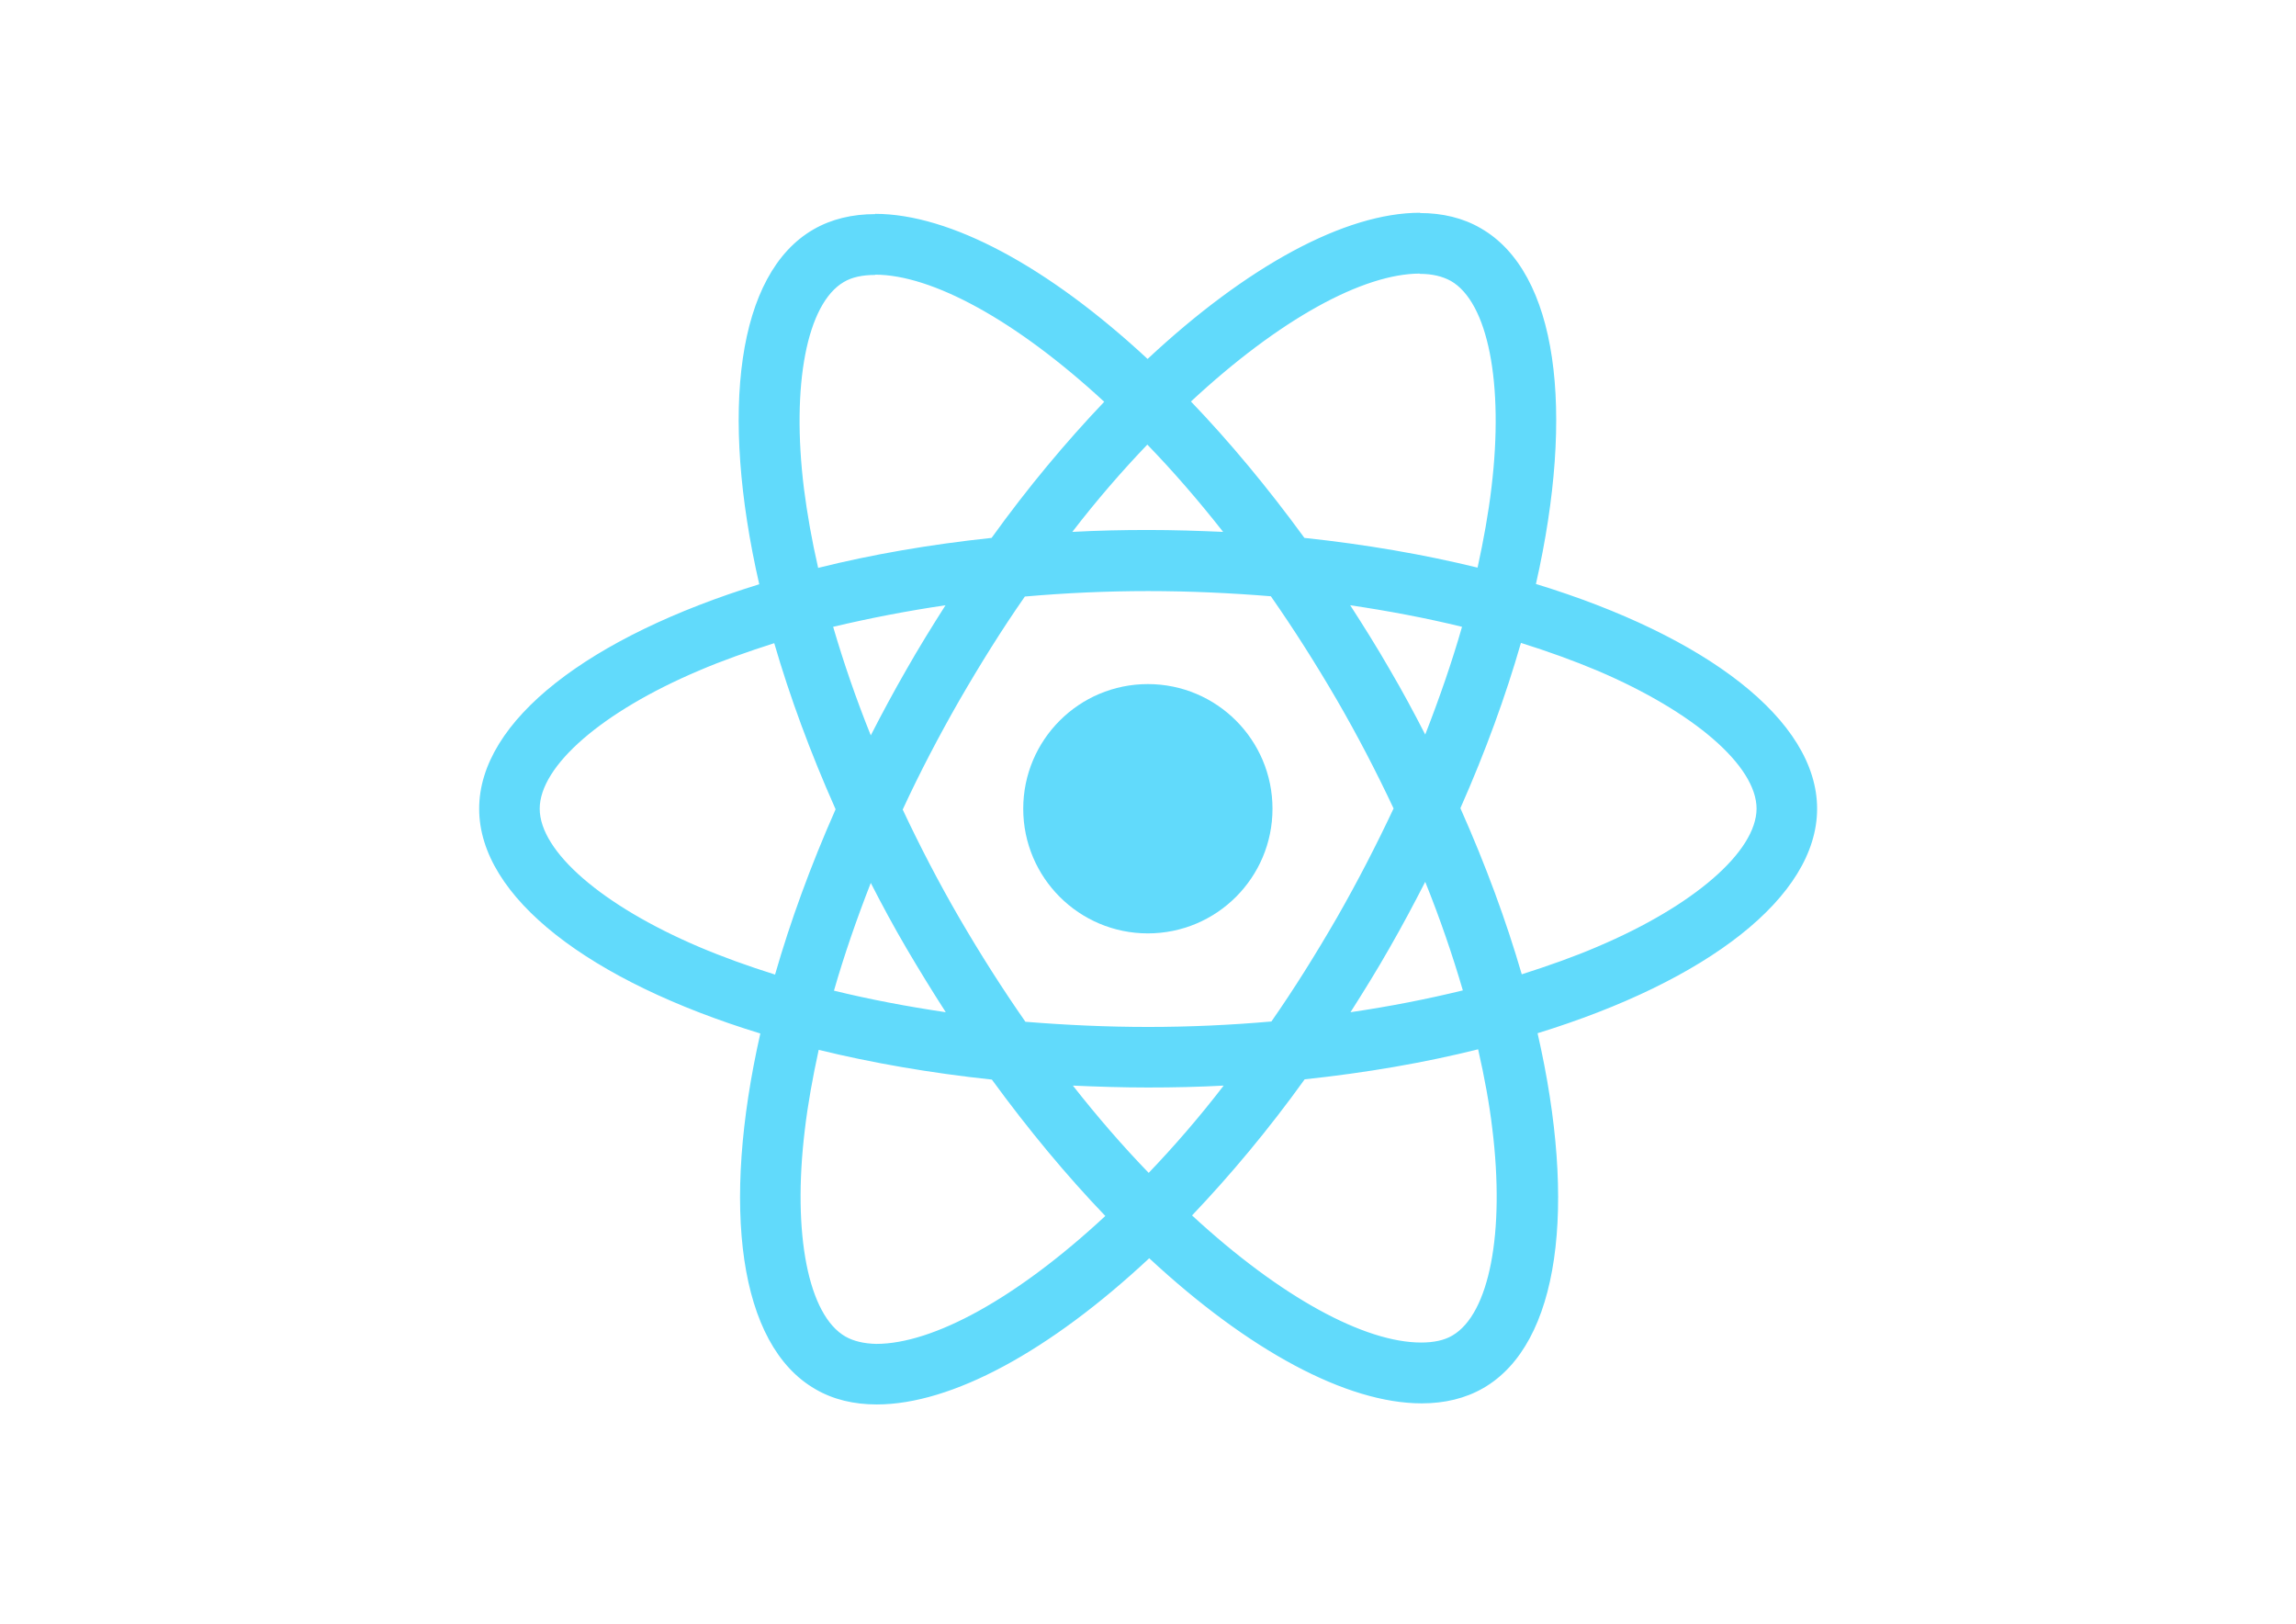
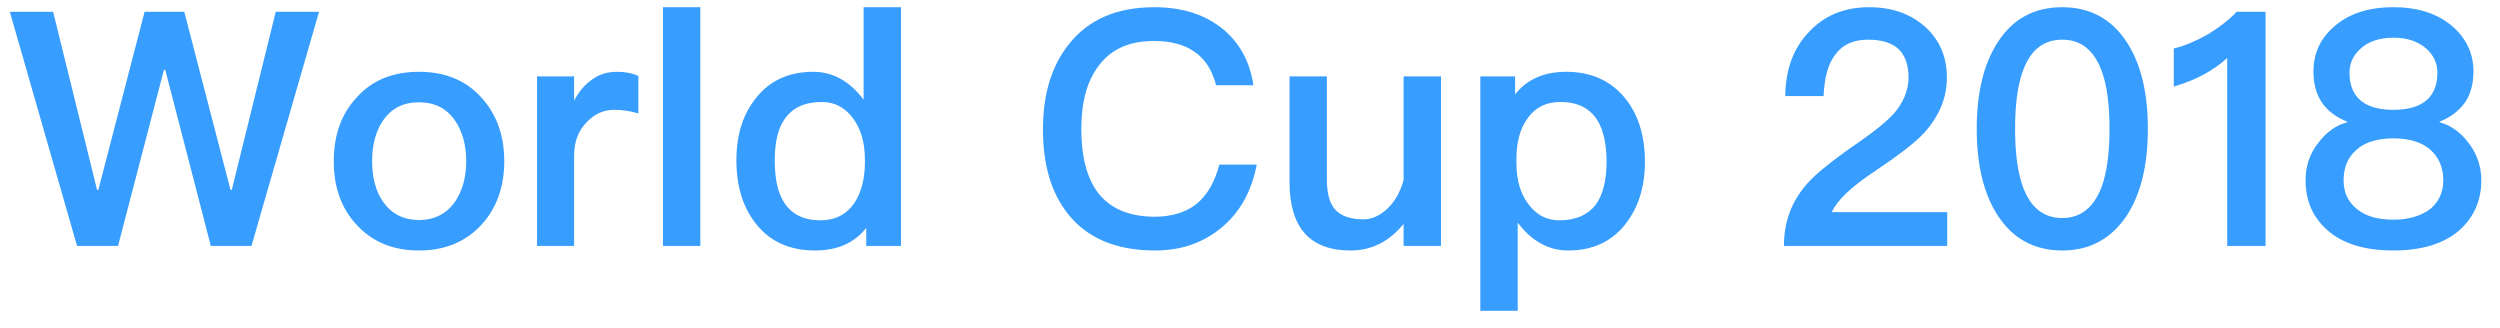
- <svg xmlns="http://www.w3.org/2000/svg" viewBox="0 0 841.9 595.3">
-   <g fill="#61DAFB">
-     <path d="M666.3 296.5c0-32.5-40.7-63.3-103.1-82.4 14.4-63.6 8-114.2-20.2-130.4-6.5-3.8-14.1-5.6-22.4-5.6v22.3c4.6 0 8.3.9 11.4 2.6 13.6 7.8 19.5 37.5 14.9 75.7-1.1 9.4-2.9 19.3-5.1 29.4-19.6-4.8-41-8.5-63.5-10.9-13.5-18.5-27.5-35.3-41.6-50 32.6-30.3 63.2-46.9 84-46.9V78c-27.5 0-63.5 19.6-99.9 53.6-36.4-33.8-72.4-53.2-99.9-53.2v22.3c20.7 0 51.4 16.5 84 46.6-14 14.7-28 31.4-41.3 49.9-22.6 2.4-44 6.1-63.6 11-2.3-10-4-19.7-5.2-29-4.7-38.2 1.1-67.9 14.6-75.8 3-1.8 6.9-2.6 11.5-2.6V78.5c-8.4 0-16 1.8-22.6 5.6-28.1 16.2-34.4 66.7-19.9 130.1-62.2 19.2-102.7 49.9-102.7 82.3 0 32.5 40.7 63.3 103.1 82.4-14.4 63.6-8 114.2 20.2 130.4 6.5 3.8 14.1 5.6 22.5 5.6 27.5 0 63.5-19.6 99.9-53.6 36.4 33.8 72.4 53.2 99.9 53.2 8.4 0 16-1.8 22.6-5.6 28.1-16.2 34.4-66.7 19.9-130.1 62-19.1 102.5-49.9 102.5-82.3zm-130.2-66.7c-3.7 12.9-8.3 26.2-13.5 39.5-4.1-8-8.4-16-13.1-24-4.6-8-9.5-15.8-14.4-23.4 14.2 2.1 27.9 4.7 41 7.9zm-45.8 106.5c-7.8 13.5-15.8 26.3-24.1 38.2-14.9 1.3-30 2-45.2 2-15.1 0-30.2-.7-45-1.9-8.3-11.9-16.4-24.6-24.2-38-7.6-13.1-14.5-26.4-20.8-39.8 6.2-13.4 13.2-26.8 20.7-39.9 7.8-13.5 15.8-26.3 24.1-38.2 14.9-1.3 30-2 45.2-2 15.1 0 30.2.7 45 1.9 8.3 11.9 16.4 24.6 24.2 38 7.6 13.1 14.5 26.4 20.8 39.8-6.3 13.4-13.2 26.8-20.7 39.9zm32.3-13c5.4 13.4 10 26.8 13.8 39.8-13.1 3.2-26.9 5.9-41.2 8 4.9-7.7 9.8-15.6 14.4-23.7 4.6-8 8.9-16.1 13-24.1zM421.2 430c-9.3-9.6-18.6-20.3-27.8-32 9 .4 18.2.7 27.5.7 9.4 0 18.7-.2 27.8-.7-9 11.7-18.3 22.4-27.5 32zm-74.4-58.9c-14.2-2.1-27.9-4.7-41-7.9 3.7-12.9 8.3-26.2 13.5-39.5 4.1 8 8.4 16 13.1 24 4.7 8 9.5 15.8 14.4 23.4zM420.7 163c9.3 9.6 18.6 20.3 27.8 32-9-.4-18.2-.7-27.5-.7-9.4 0-18.7.2-27.8.7 9-11.7 18.3-22.4 27.5-32zm-74 58.9c-4.9 7.7-9.8 15.6-14.4 23.7-4.6 8-8.9 16-13 24-5.4-13.4-10-26.8-13.8-39.8 13.1-3.1 26.9-5.8 41.2-7.9zm-90.5 125.2c-35.4-15.1-58.3-34.9-58.3-50.6 0-15.7 22.9-35.6 58.3-50.6 8.6-3.7 18-7 27.7-10.1 5.7 19.6 13.2 40 22.5 60.9-9.2 20.8-16.6 41.1-22.2 60.6-9.9-3.1-19.3-6.5-28-10.2zM310 490c-13.6-7.8-19.5-37.5-14.9-75.7 1.1-9.4 2.9-19.3 5.1-29.4 19.6 4.8 41 8.5 63.5 10.9 13.5 18.5 27.5 35.3 41.6 50-32.6 30.3-63.2 46.9-84 46.9-4.5-.1-8.3-1-11.3-2.7zm237.2-76.2c4.7 38.2-1.1 67.9-14.6 75.8-3 1.8-6.9 2.6-11.5 2.6-20.7 0-51.4-16.5-84-46.6 14-14.7 28-31.4 41.3-49.9 22.6-2.4 44-6.1 63.6-11 2.3 10.1 4.1 19.8 5.2 29.1zm38.5-66.7c-8.6 3.7-18 7-27.7 10.1-5.7-19.6-13.2-40-22.5-60.9 9.2-20.8 16.6-41.1 22.2-60.6 9.9 3.1 19.3 6.5 28.1 10.2 35.4 15.1 58.3 34.9 58.3 50.6-.1 15.7-23 35.6-58.4 50.6zM320.8 78.4z" />
-     <circle cx="420.9" cy="296.5" r="45.7" />
-     <path d="M520.5 78.1z" />
+ <svg xmlns="http://www.w3.org/2000/svg" width="122px" height="16px" viewBox="0 0 122 16" version="1.1">
+   <g id="Page-1" stroke="none" stroke-width="1" fill="none" fill-rule="evenodd">
+     <path d="M5.76,12 L8,3.408 L8.064,3.408 L10.288,12 L12.272,12 L15.568,0.576 L13.456,0.576 L11.312,9.264 L11.248,9.264 L8.992,0.576 L7.056,0.576 L4.8,9.264 L4.736,9.264 L2.592,0.576 L0.48,0.576 L3.76,12 L5.76,12 Z M20.448,12.224 C21.696,12.224 22.72,11.808 23.488,10.976 C24.224,10.176 24.608,9.136 24.608,7.872 C24.608,6.592 24.224,5.552 23.472,4.736 C22.704,3.904 21.696,3.504 20.448,3.504 C19.184,3.504 18.176,3.904 17.424,4.736 C16.656,5.552 16.288,6.592 16.288,7.872 C16.288,9.136 16.656,10.176 17.408,10.976 C18.176,11.808 19.184,12.224 20.448,12.224 Z M20.448,10.736 C19.68,10.736 19.104,10.432 18.688,9.84 C18.336,9.328 18.16,8.672 18.16,7.872 C18.16,7.072 18.336,6.4 18.688,5.888 C19.104,5.28 19.68,4.992 20.448,4.992 C21.2,4.992 21.792,5.28 22.208,5.888 C22.56,6.4 22.752,7.072 22.752,7.872 C22.752,8.656 22.56,9.312 22.208,9.84 C21.792,10.432 21.2,10.736 20.448,10.736 Z M28.016,12 L28.016,7.616 C28.016,6.912 28.224,6.352 28.672,5.92 C29.056,5.536 29.488,5.36 29.968,5.36 C30.352,5.36 30.736,5.408 31.152,5.536 L31.152,3.712 C30.864,3.568 30.512,3.504 30.112,3.504 C29.6,3.504 29.168,3.648 28.8,3.952 C28.496,4.176 28.24,4.496 28.016,4.912 L28.016,3.728 L26.208,3.728 L26.208,12 L28.016,12 Z M34.176,12 L34.176,0.352 L32.352,0.352 L32.352,12 L34.176,12 Z M39.776,12.224 C40.864,12.224 41.696,11.856 42.272,11.12 L42.272,12 L43.968,12 L43.968,0.352 L42.144,0.352 L42.144,4.864 C41.456,3.952 40.64,3.504 39.68,3.504 C38.496,3.504 37.552,3.936 36.88,4.8 C36.24,5.6 35.936,6.608 35.936,7.824 C35.936,9.088 36.256,10.128 36.896,10.928 C37.584,11.792 38.544,12.224 39.776,12.224 Z M40.048,10.752 C39.232,10.752 38.64,10.464 38.272,9.888 C37.952,9.408 37.808,8.72 37.808,7.824 C37.808,6.928 37.968,6.256 38.304,5.792 C38.688,5.248 39.28,4.976 40.112,4.976 C40.688,4.976 41.184,5.216 41.568,5.696 C41.984,6.208 42.208,6.912 42.208,7.792 L42.208,7.92 C42.208,8.72 42.032,9.392 41.696,9.904 C41.312,10.464 40.752,10.752 40.048,10.752 Z M56.368,12.224 C57.6,12.224 58.656,11.872 59.536,11.168 C60.48,10.416 61.072,9.376 61.328,8.032 L59.504,8.032 C59.28,8.896 58.896,9.552 58.352,9.984 C57.84,10.368 57.168,10.576 56.352,10.576 C55.104,10.576 54.176,10.176 53.584,9.408 C53.04,8.688 52.768,7.648 52.768,6.304 C52.768,4.992 53.04,3.968 53.6,3.232 C54.208,2.4 55.104,2 56.304,2 C57.104,2 57.76,2.16 58.272,2.512 C58.8,2.864 59.152,3.408 59.344,4.16 L61.168,4.16 C60.992,3.008 60.496,2.08 59.664,1.408 C58.8,0.704 57.68,0.352 56.336,0.352 C54.512,0.352 53.12,0.944 52.16,2.16 C51.312,3.216 50.896,4.608 50.896,6.304 C50.896,8.032 51.296,9.408 52.112,10.432 C53.04,11.616 54.464,12.224 56.368,12.224 Z M65.904,12.224 C66.928,12.224 67.792,11.792 68.496,10.928 L68.496,12 L70.32,12 L70.32,3.728 L68.496,3.728 L68.496,8.784 C68.336,9.376 68.064,9.84 67.696,10.192 C67.328,10.528 66.944,10.704 66.544,10.704 C65.904,10.704 65.456,10.544 65.168,10.24 C64.88,9.92 64.752,9.44 64.752,8.768 L64.752,3.728 L62.928,3.728 L62.928,8.88 C62.928,11.104 63.92,12.224 65.904,12.224 Z M74.064,15.168 L74.064,10.864 C74.736,11.76 75.568,12.224 76.528,12.224 C77.712,12.224 78.656,11.792 79.328,10.928 C79.952,10.128 80.272,9.12 80.272,7.904 C80.272,6.624 79.952,5.6 79.312,4.8 C78.608,3.936 77.648,3.504 76.432,3.504 C75.344,3.504 74.512,3.872 73.936,4.608 L73.936,3.728 L72.24,3.728 L72.24,15.168 L74.064,15.168 Z M76.096,10.752 C75.504,10.752 75.024,10.512 74.64,10.032 C74.208,9.504 74,8.8 74,7.936 L74,7.808 C74,6.976 74.16,6.32 74.512,5.824 C74.896,5.248 75.44,4.976 76.16,4.976 C76.96,4.976 77.552,5.264 77.936,5.84 C78.24,6.32 78.4,7.008 78.4,7.904 C78.4,8.8 78.224,9.488 77.888,9.968 C77.504,10.48 76.896,10.752 76.096,10.752 Z M95.024,12 L95.024,10.352 L89.392,10.352 C89.648,9.776 90.352,9.104 91.52,8.336 C92.64,7.584 93.44,6.976 93.888,6.496 C94.624,5.68 95.008,4.784 95.008,3.792 C95.008,2.768 94.656,1.952 93.952,1.312 C93.232,0.672 92.32,0.352 91.216,0.352 C89.984,0.352 88.992,0.768 88.24,1.6 C87.504,2.384 87.136,3.408 87.12,4.688 L88.992,4.688 C89.024,3.792 89.216,3.104 89.568,2.656 C89.92,2.176 90.448,1.936 91.152,1.936 C91.808,1.936 92.304,2.08 92.64,2.384 C92.96,2.688 93.136,3.152 93.136,3.776 C93.136,4.416 92.88,5.024 92.384,5.584 C92.064,5.92 91.552,6.352 90.816,6.864 C89.488,7.776 88.608,8.48 88.192,8.96 C87.424,9.824 87.056,10.832 87.056,12 L95.024,12 Z M100.64,12.224 C101.968,12.224 103.008,11.664 103.76,10.56 C104.464,9.504 104.816,8.08 104.816,6.288 C104.816,4.496 104.464,3.072 103.76,2.016 C103.008,0.896 101.968,0.352 100.64,0.352 C99.296,0.352 98.256,0.896 97.52,2.016 C96.816,3.072 96.464,4.496 96.464,6.288 C96.464,8.08 96.816,9.504 97.52,10.56 C98.256,11.664 99.296,12.224 100.64,12.224 Z M100.64,10.64 C99.728,10.64 99.088,10.128 98.72,9.12 C98.464,8.416 98.336,7.472 98.336,6.288 C98.336,5.088 98.464,4.144 98.72,3.456 C99.088,2.432 99.728,1.936 100.64,1.936 C101.536,1.936 102.176,2.432 102.56,3.456 C102.816,4.144 102.944,5.088 102.944,6.288 C102.944,7.472 102.816,8.416 102.56,9.12 C102.176,10.128 101.536,10.64 100.64,10.64 Z M110.56,12 L110.56,0.576 L109.152,0.576 C108.768,0.976 108.288,1.344 107.712,1.696 C107.136,2.016 106.592,2.24 106.08,2.368 L106.08,4.224 C107.136,3.92 108,3.456 108.688,2.832 L108.688,12 L110.56,12 Z M116.8,12.224 C118.16,12.224 119.216,11.904 119.968,11.28 C120.704,10.64 121.088,9.824 121.088,8.8 C121.088,8.096 120.864,7.472 120.432,6.928 C120.048,6.432 119.584,6.112 119.056,5.968 L119.056,5.936 C119.616,5.712 120.032,5.376 120.32,4.96 C120.576,4.56 120.704,4.064 120.704,3.488 C120.704,2.624 120.368,1.904 119.728,1.328 C118.992,0.672 118.016,0.352 116.8,0.352 C115.568,0.352 114.592,0.672 113.872,1.328 C113.216,1.904 112.896,2.624 112.896,3.488 C112.896,4.064 113.024,4.56 113.28,4.96 C113.552,5.376 113.968,5.712 114.544,5.936 L114.544,5.968 C114,6.112 113.552,6.432 113.168,6.928 C112.72,7.472 112.512,8.096 112.512,8.8 C112.512,9.824 112.88,10.64 113.632,11.28 C114.368,11.904 115.424,12.224 116.8,12.224 Z M116.8,5.36 C116,5.36 115.44,5.168 115.088,4.8 C114.8,4.496 114.656,4.08 114.656,3.552 C114.656,3.088 114.832,2.704 115.184,2.384 C115.584,2.016 116.128,1.84 116.8,1.84 C117.472,1.84 118,2.016 118.416,2.384 C118.768,2.704 118.944,3.088 118.944,3.552 C118.944,4.08 118.8,4.496 118.512,4.8 C118.16,5.168 117.584,5.36 116.8,5.36 Z M116.8,10.72 C116.016,10.72 115.424,10.544 115.008,10.192 C114.576,9.84 114.368,9.376 114.368,8.8 C114.368,8.192 114.56,7.696 114.976,7.328 C115.392,6.944 116,6.752 116.8,6.752 C117.6,6.752 118.208,6.944 118.64,7.344 C119.024,7.696 119.232,8.192 119.232,8.8 C119.232,9.376 119.024,9.824 118.624,10.176 C118.176,10.528 117.568,10.72 116.8,10.72 Z" id="WorldCup2018" fill="#379DFF" fill-rule="nonzero" />
  </g>
</svg>
